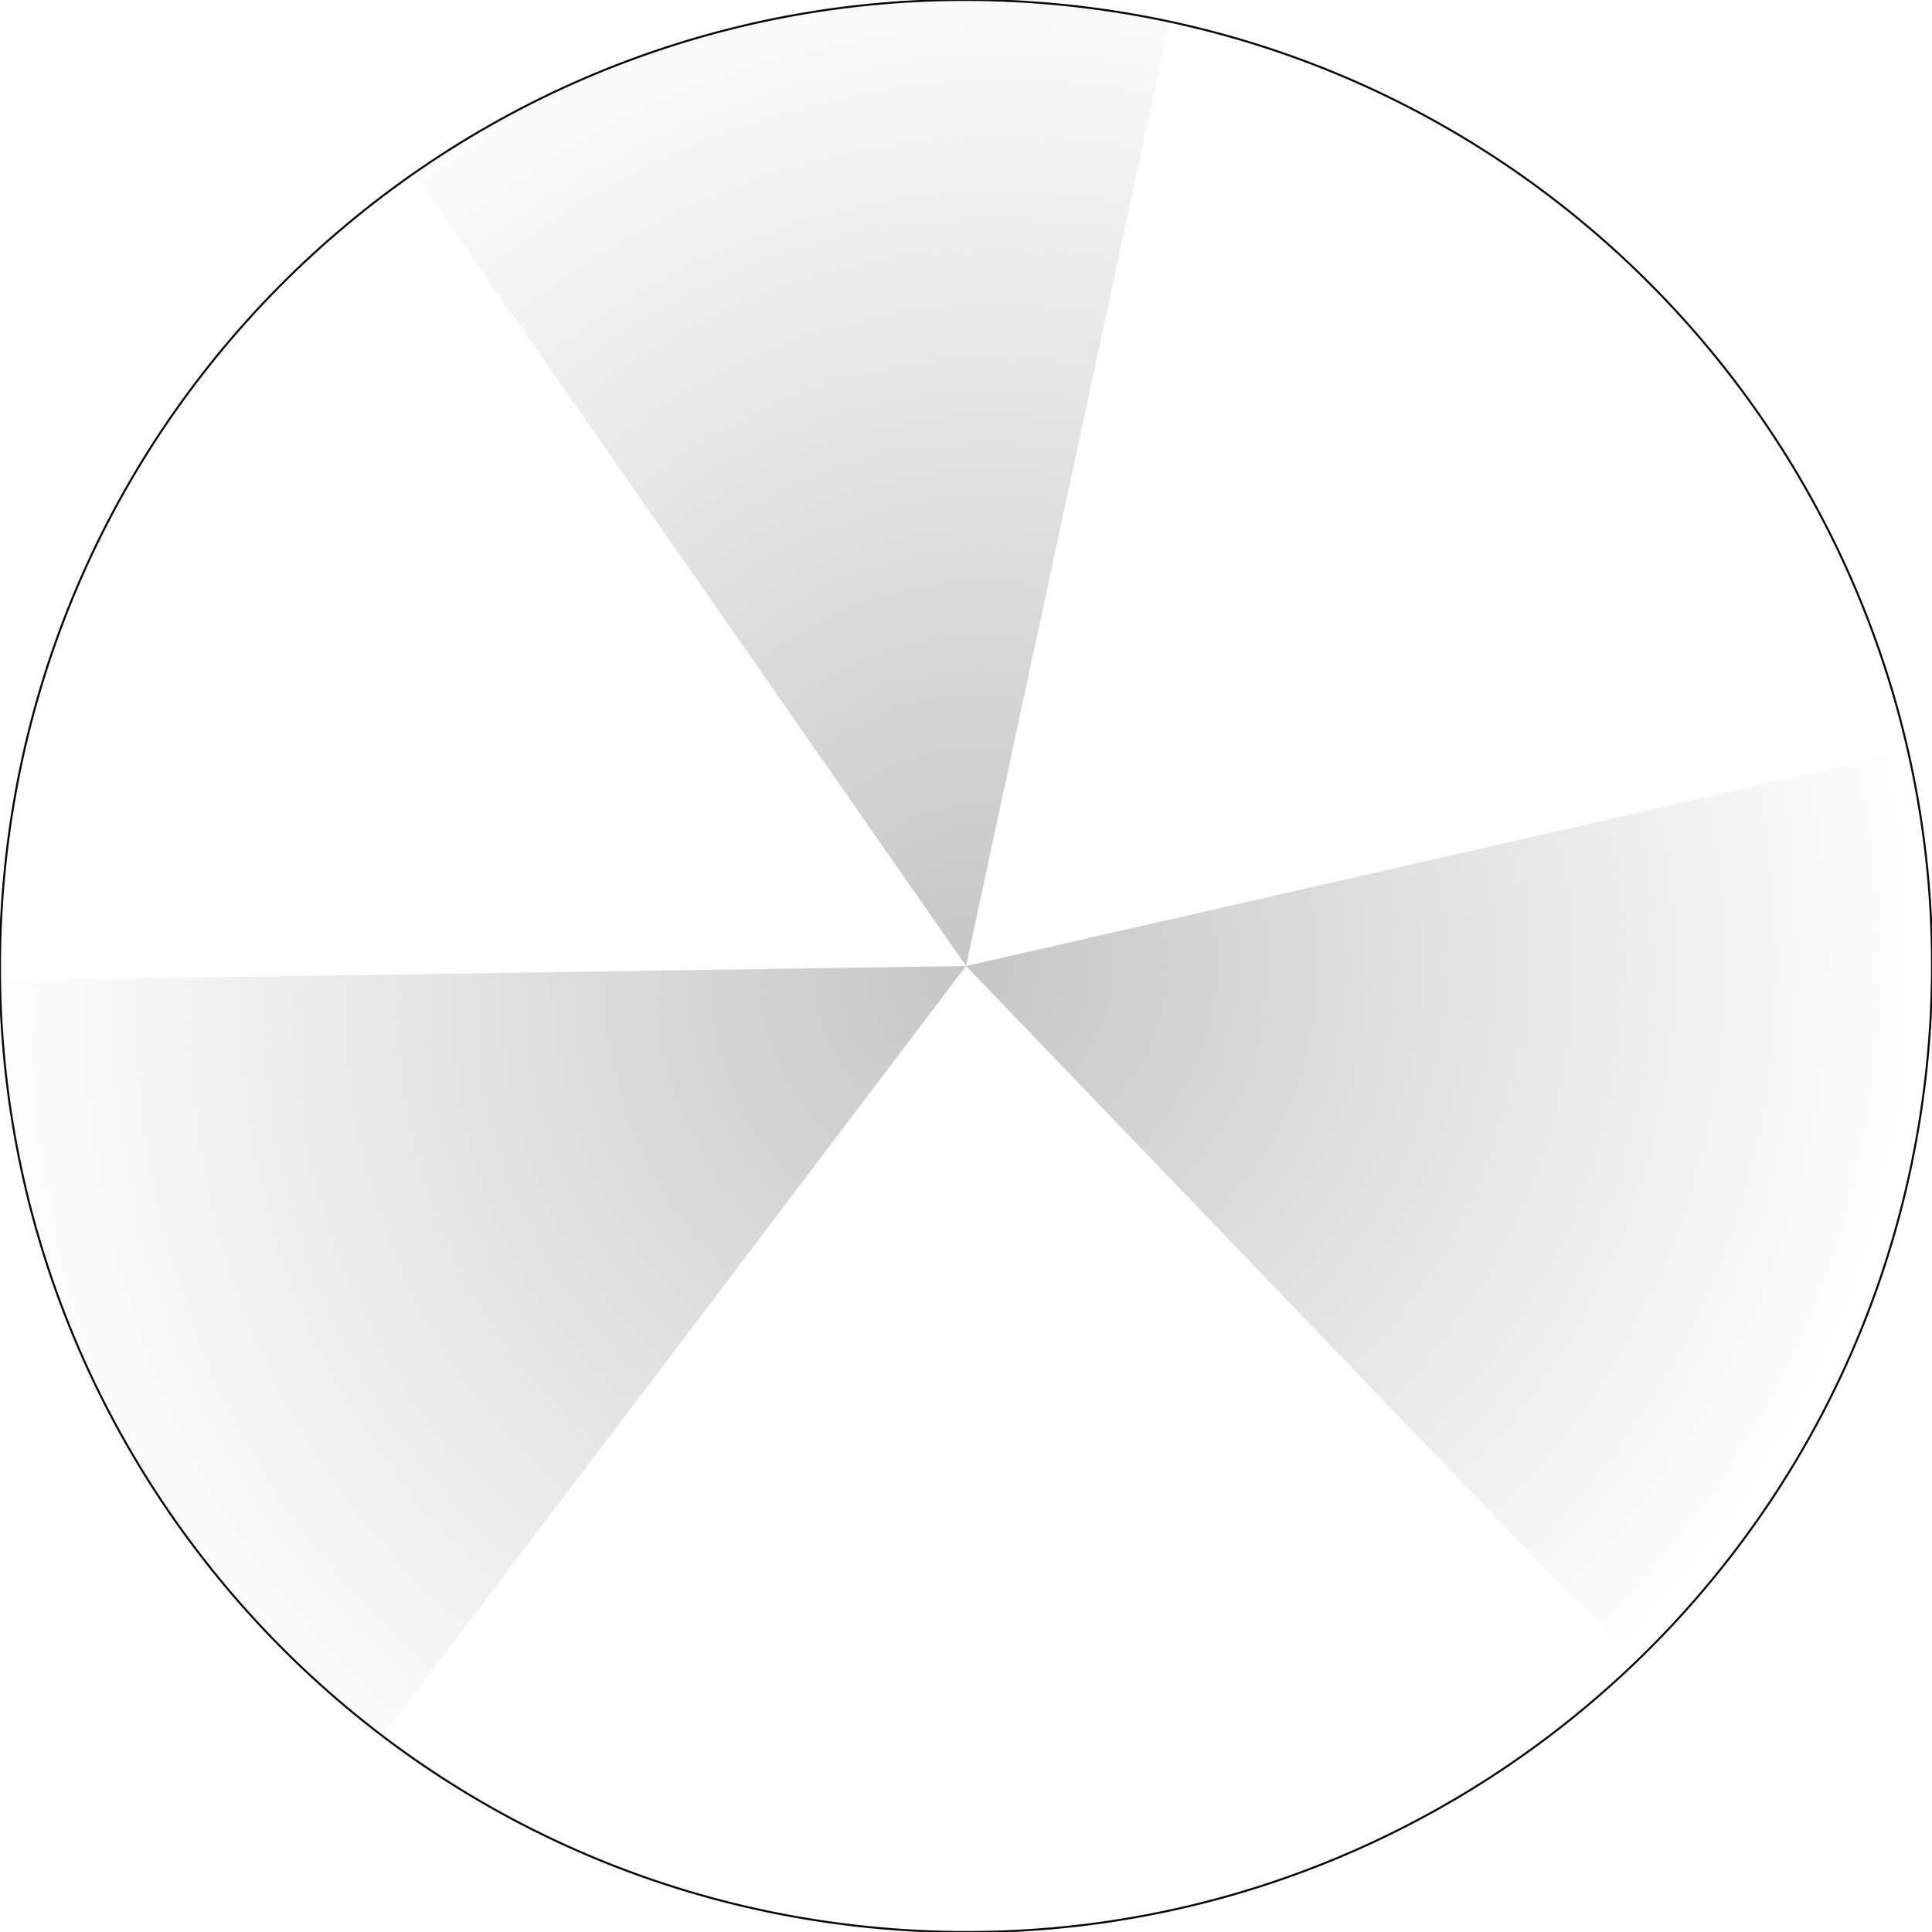
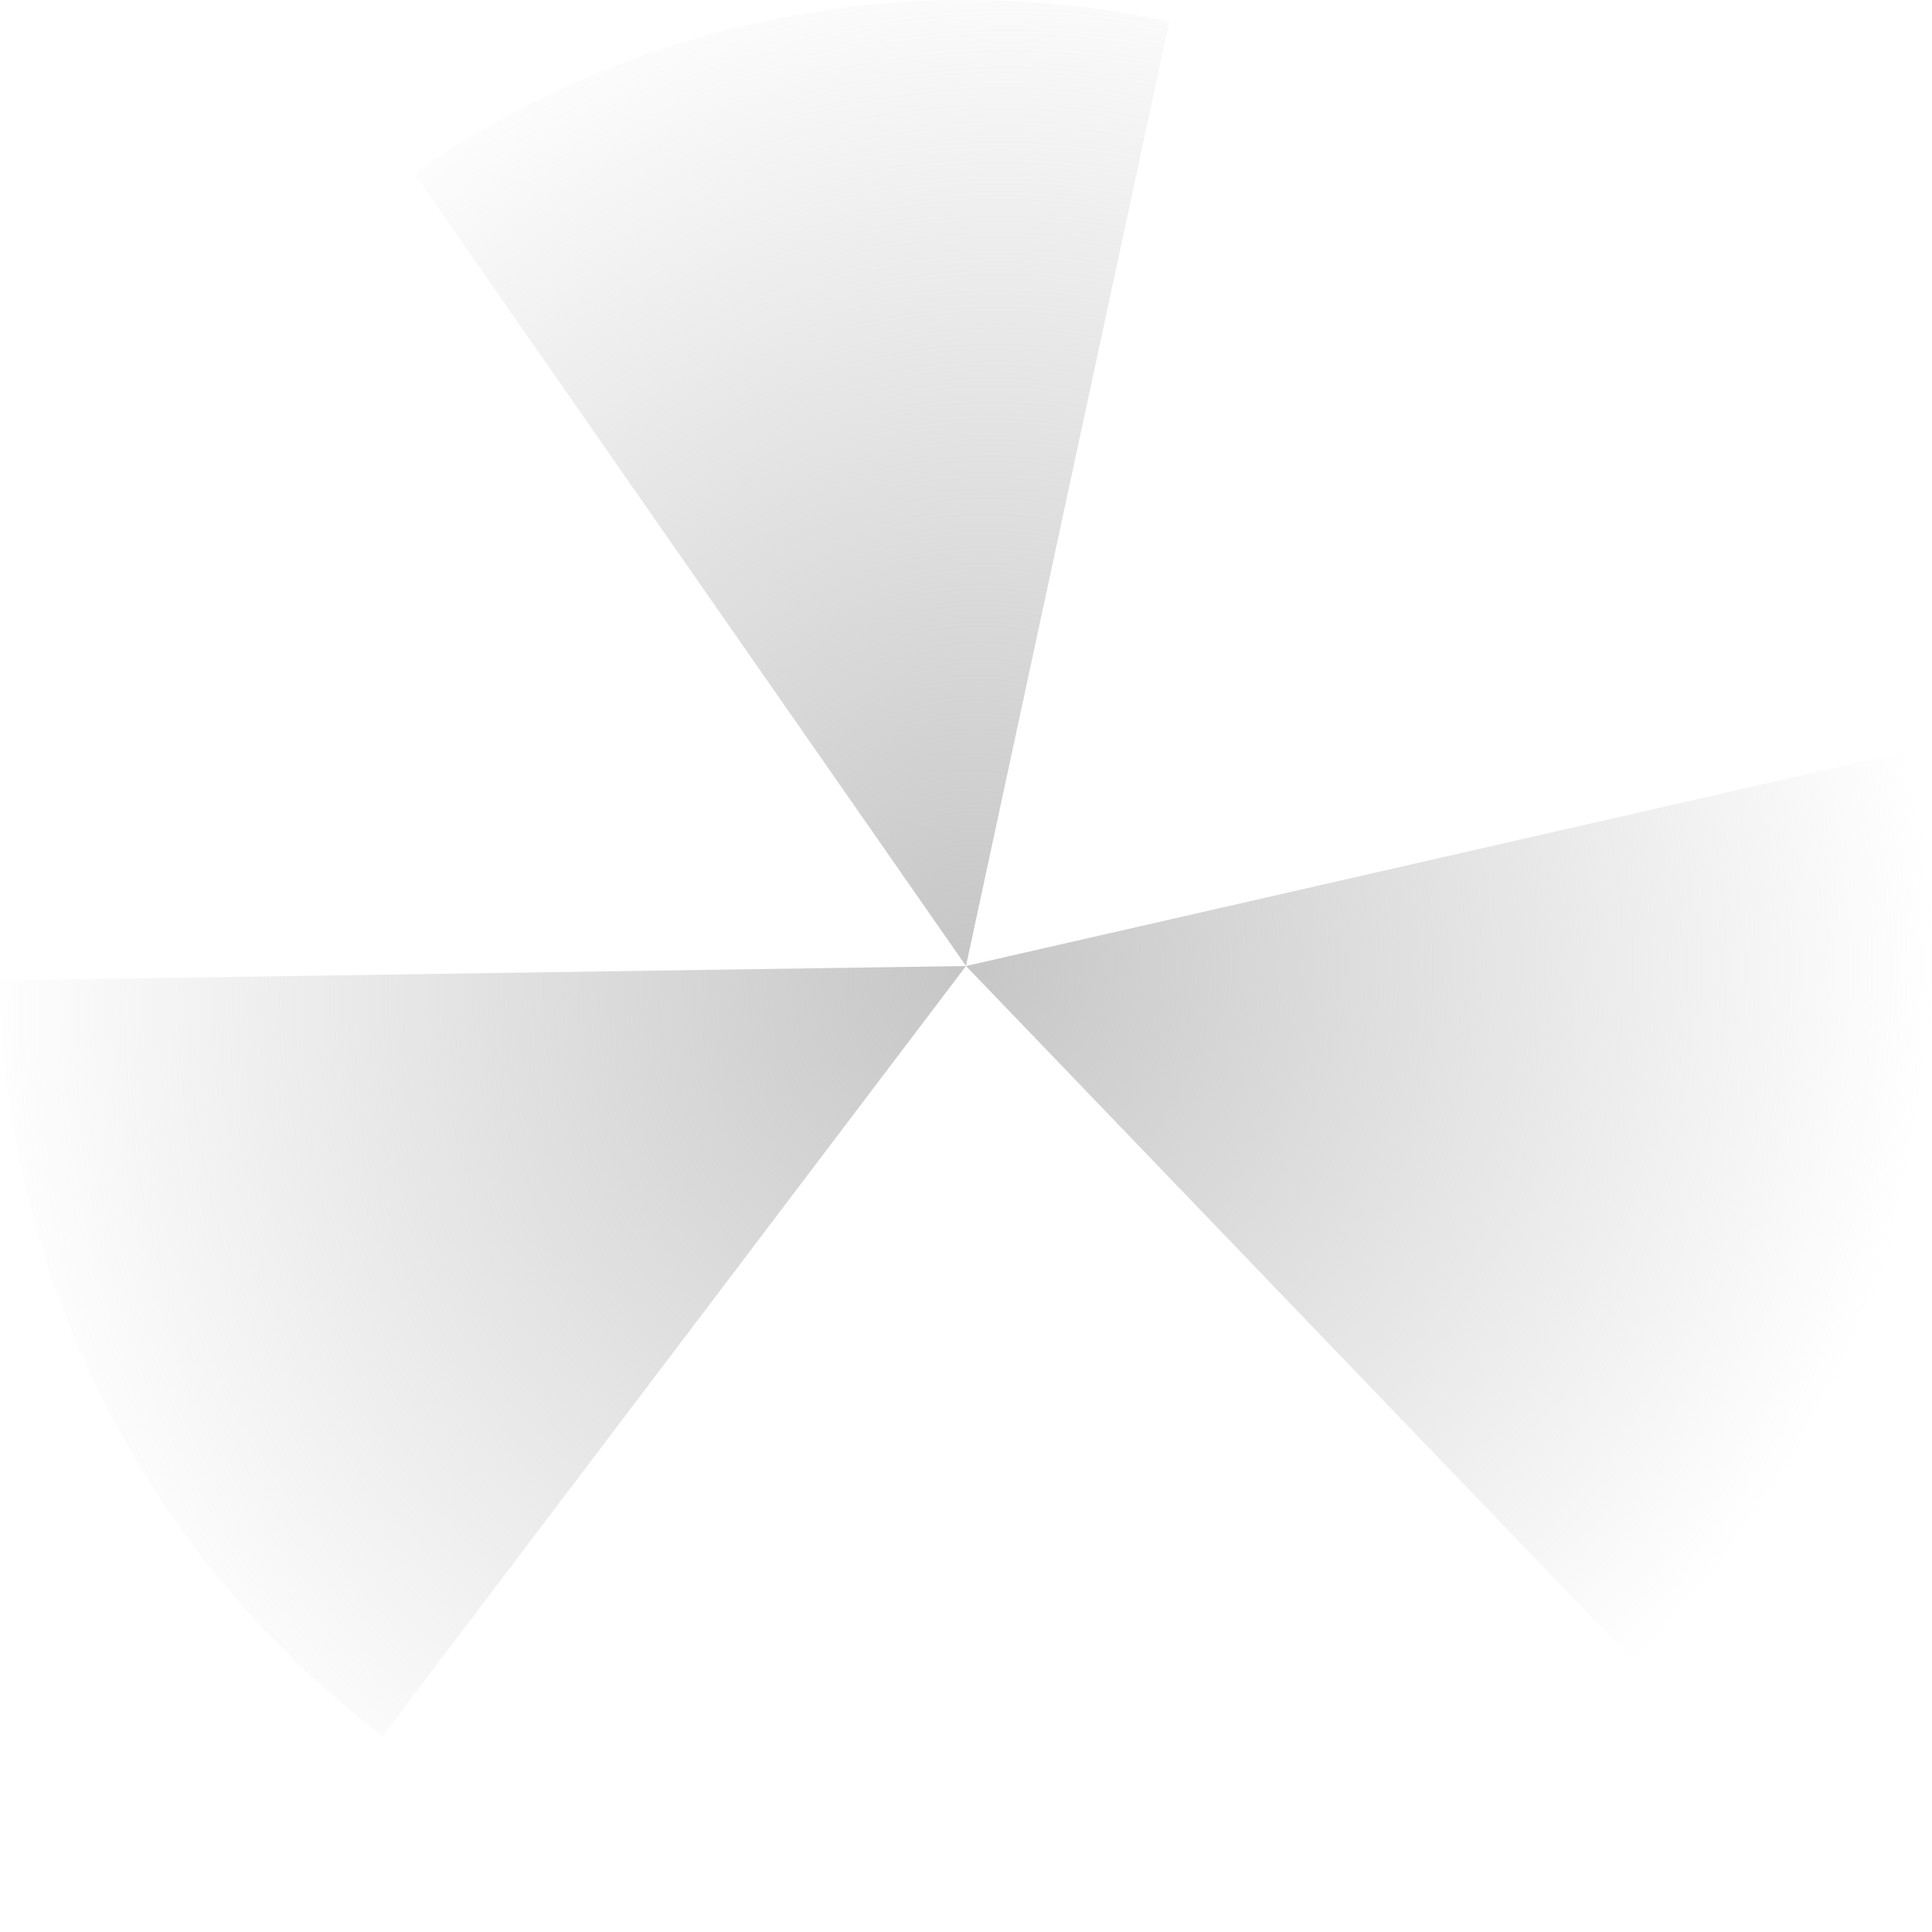
<svg xmlns="http://www.w3.org/2000/svg" xmlns:xlink="http://www.w3.org/1999/xlink" width="600" height="600" viewBox="0 0 158.75 158.75" version="1.1" id="svg8">
  <defs id="defs2">
    <linearGradient id="linearGradient825">
      <stop style="stop-color:#c6c6c6;stop-opacity:1;" offset="0" id="stop821" />
      <stop style="stop-color:#c6c6c6;stop-opacity:0;" offset="1" id="stop823" />
    </linearGradient>
    <radialGradient xlink:href="#linearGradient825" id="radialGradient827" cx="39.688" cy="257.313" fx="39.688" fy="257.313" r="40.237" gradientUnits="userSpaceOnUse" gradientTransform="matrix(2.112726,0.4884768,-0.4505288,1.948595,111.4529,-303.1595)" />
    <radialGradient xlink:href="#linearGradient825" id="radialGradient827-3" cx="39.688" cy="257.313" fx="39.688" fy="257.313" r="40.237" gradientUnits="userSpaceOnUse" gradientTransform="matrix(2.112726,0.4884768,-0.4505288,1.948595,111.4528,-520.7846)" />
    <radialGradient xlink:href="#linearGradient825" id="radialGradient827-9" cx="39.688" cy="257.313" fx="39.688" fy="257.313" r="40.237" gradientUnits="userSpaceOnUse" gradientTransform="matrix(1.973235,-0.0031033,0.0031035,1.973428,0.2636521,-507.6649)" />
  </defs>
  <g id="layer3" transform="translate(0,79.375)" style="display:inline" />
  <g id="layer4" transform="translate(0,79.375)" style="display:inline" />
  <g id="layer1" transform="translate(0,-138.2501)" style="display:inline" />
  <g id="layer2" transform="translate(0,79.375)" style="display:inline">
    <g id="g2127" transform="rotate(-136.1226,79.375,-3.494737e-7)">
      <g id="g2190" transform="rotate(51.27182,79.375,-4.768372e-7)">
        <path style="display:inline;opacity:1;fill:url(#radialGradient827-9);fill-opacity:1;fill-rule:nonzero;stroke:none;stroke-width:2.197;stroke-linecap:round;stroke-linejoin:round;stroke-miterlimit:4;stroke-dasharray:none;stroke-dashoffset:8.816;stroke-opacity:0.979;paint-order:stroke fill markers" id="path819-7" d="M 103.903,75.49 A 79.375,79.375 0 0 1 27.3,59.905 L 79.375,0 Z" />
        <path style="display:inline;opacity:1;fill:url(#radialGradient827-3);fill-opacity:1;fill-rule:nonzero;stroke:none;stroke-width:2.197;stroke-linecap:round;stroke-linejoin:round;stroke-miterlimit:4;stroke-dasharray:none;stroke-dashoffset:8.816;stroke-opacity:0.979;paint-order:stroke fill markers" id="path819-2" d="M 12.061,-42.062 A 79.375,79.375 0 0 1 71.078,-78.94 L 79.375,0 Z" />
        <path transform="translate(0,-217.6251)" style="display:inline;opacity:1;fill:url(#radialGradient827);fill-opacity:1;fill-rule:nonzero;stroke:none;stroke-width:2.197;stroke-linecap:round;stroke-linejoin:round;stroke-miterlimit:4;stroke-dasharray:none;stroke-dashoffset:8.816;stroke-opacity:0.979;paint-order:stroke fill markers" id="path819" d="m 140.18,166.604 a 79.375,79.375 0 0 1 17.979,60.695 L 79.375,217.625 Z" />
-         <circle style="opacity:1;fill:none;fill-opacity:1;fill-rule:nonzero;stroke:#090909;stroke-width:0.167;stroke-linecap:round;stroke-linejoin:round;stroke-miterlimit:4;stroke-dasharray:none;stroke-dashoffset:8.816;stroke-opacity:1;paint-order:stroke fill markers" id="path1493" cx="79.375" cy="-4.768372e-07" r="79.375" />
      </g>
    </g>
  </g>
</svg>
